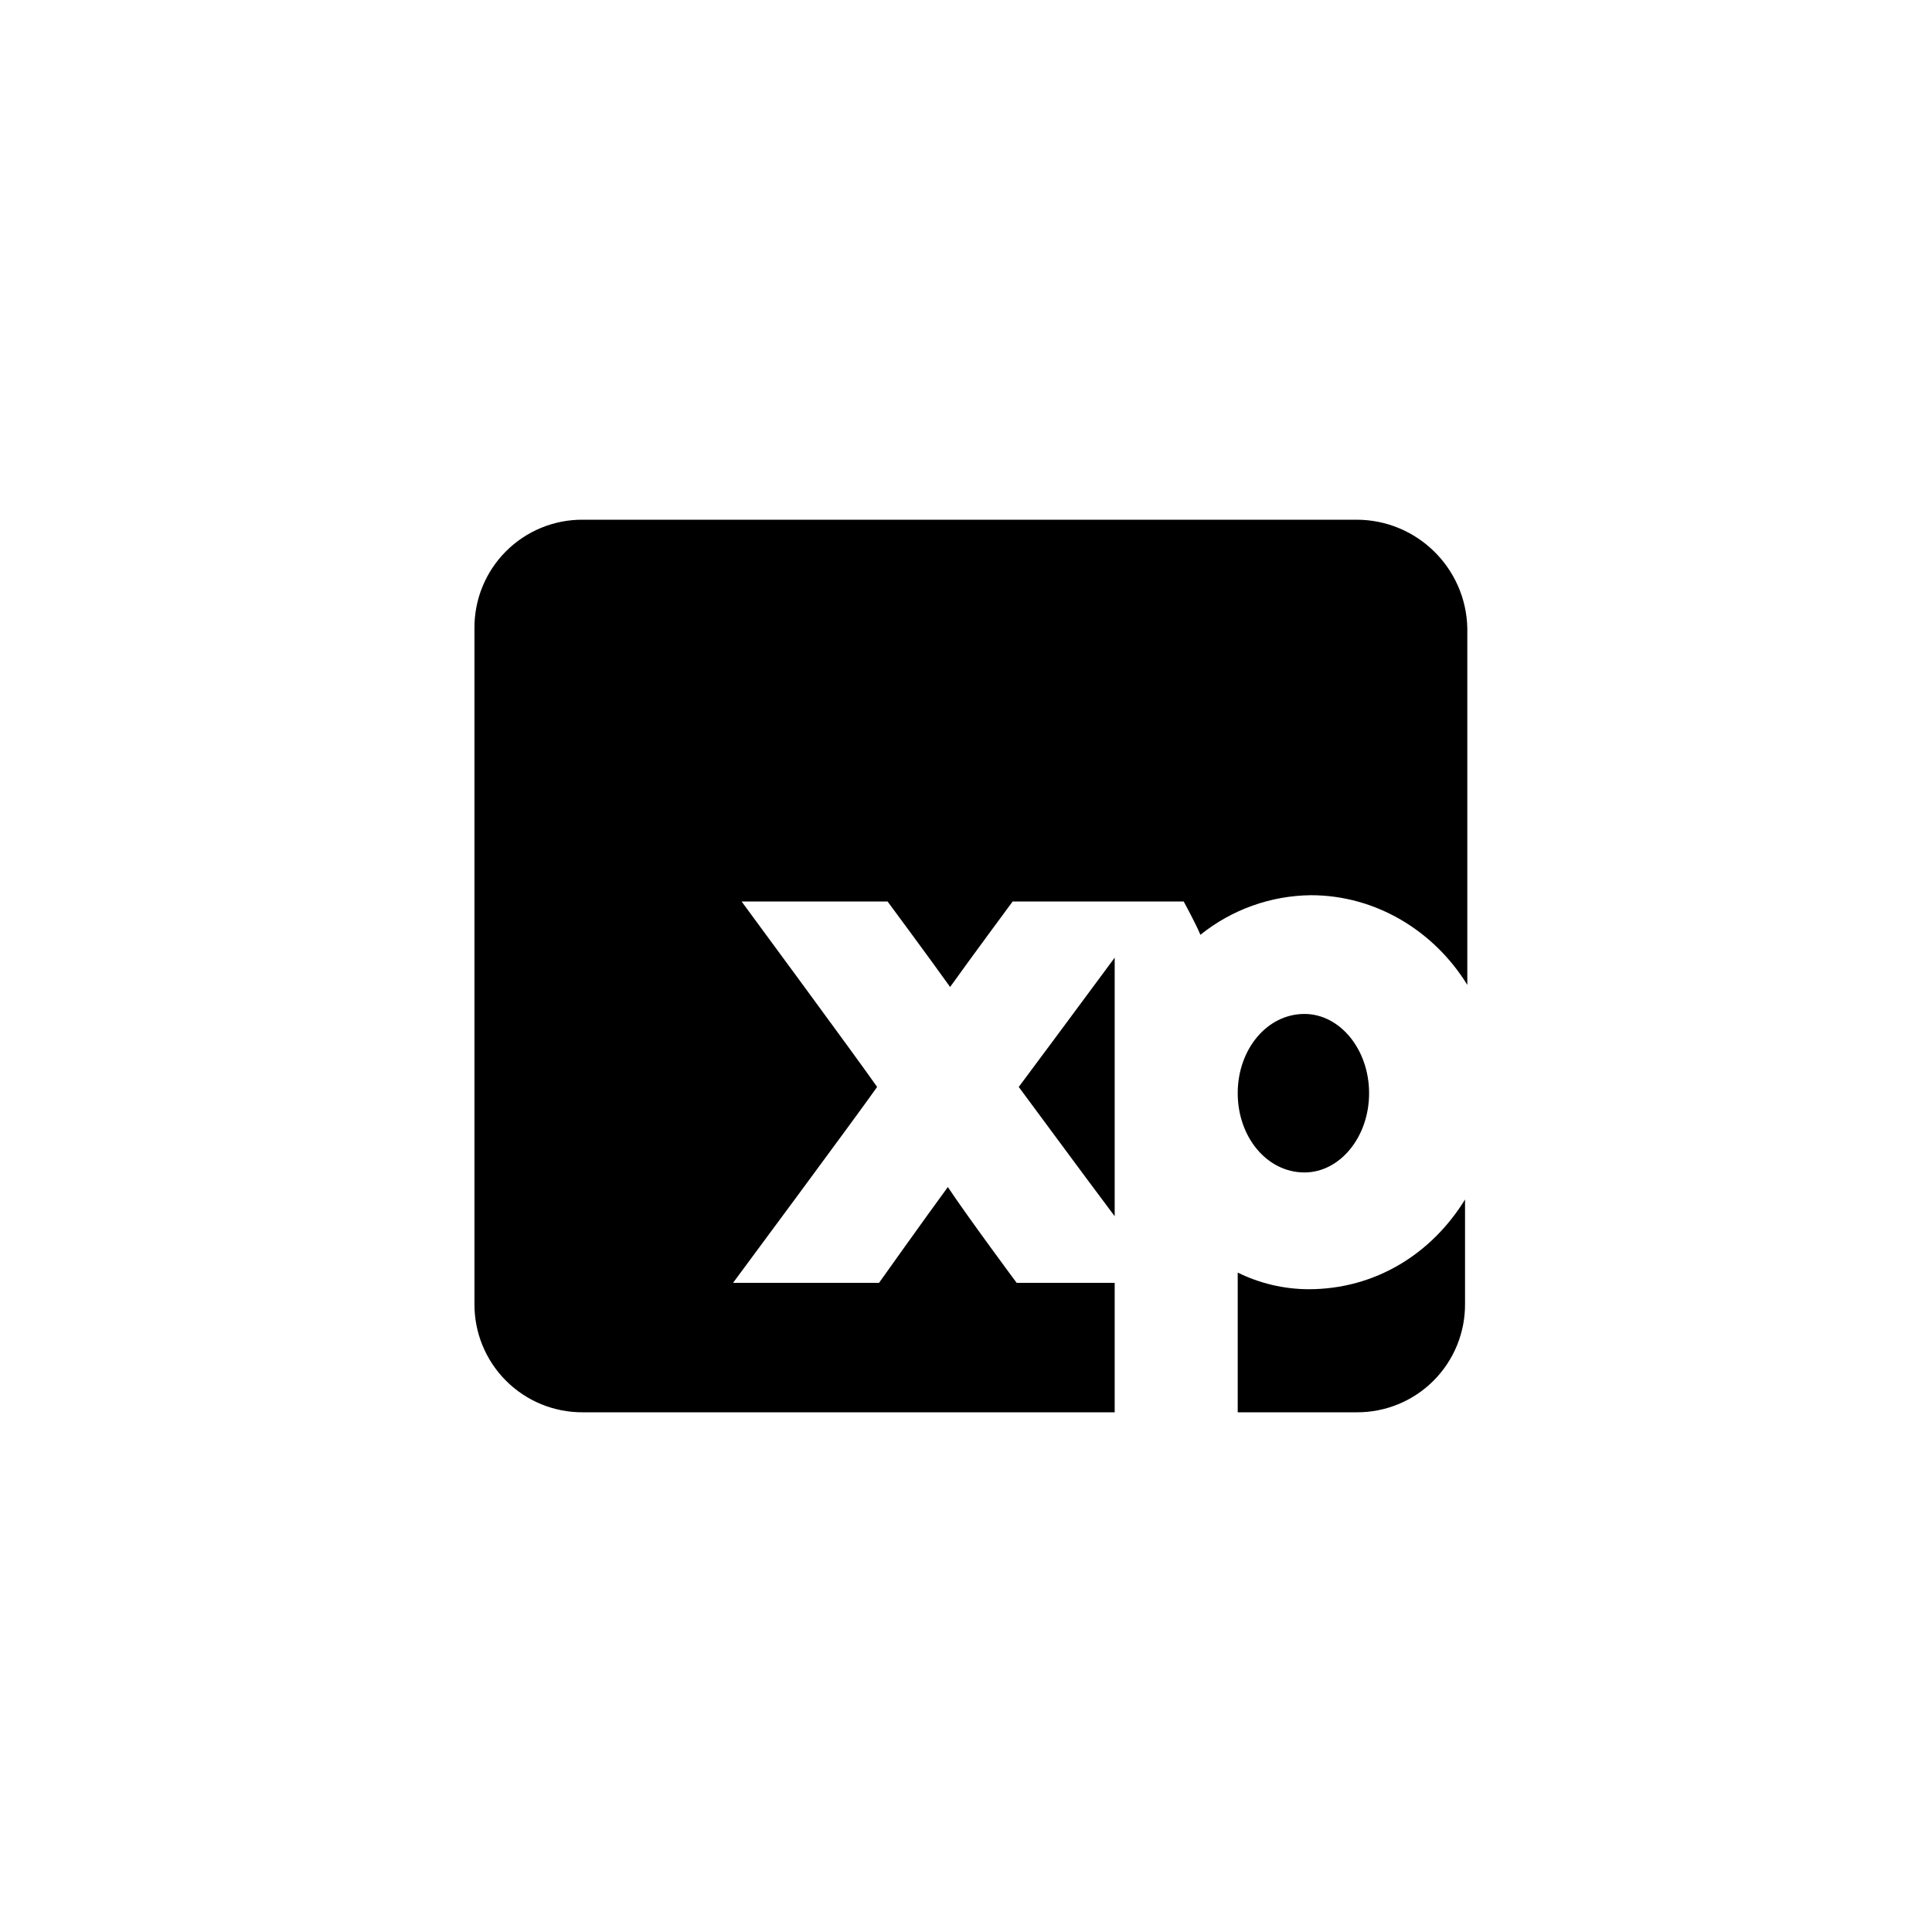
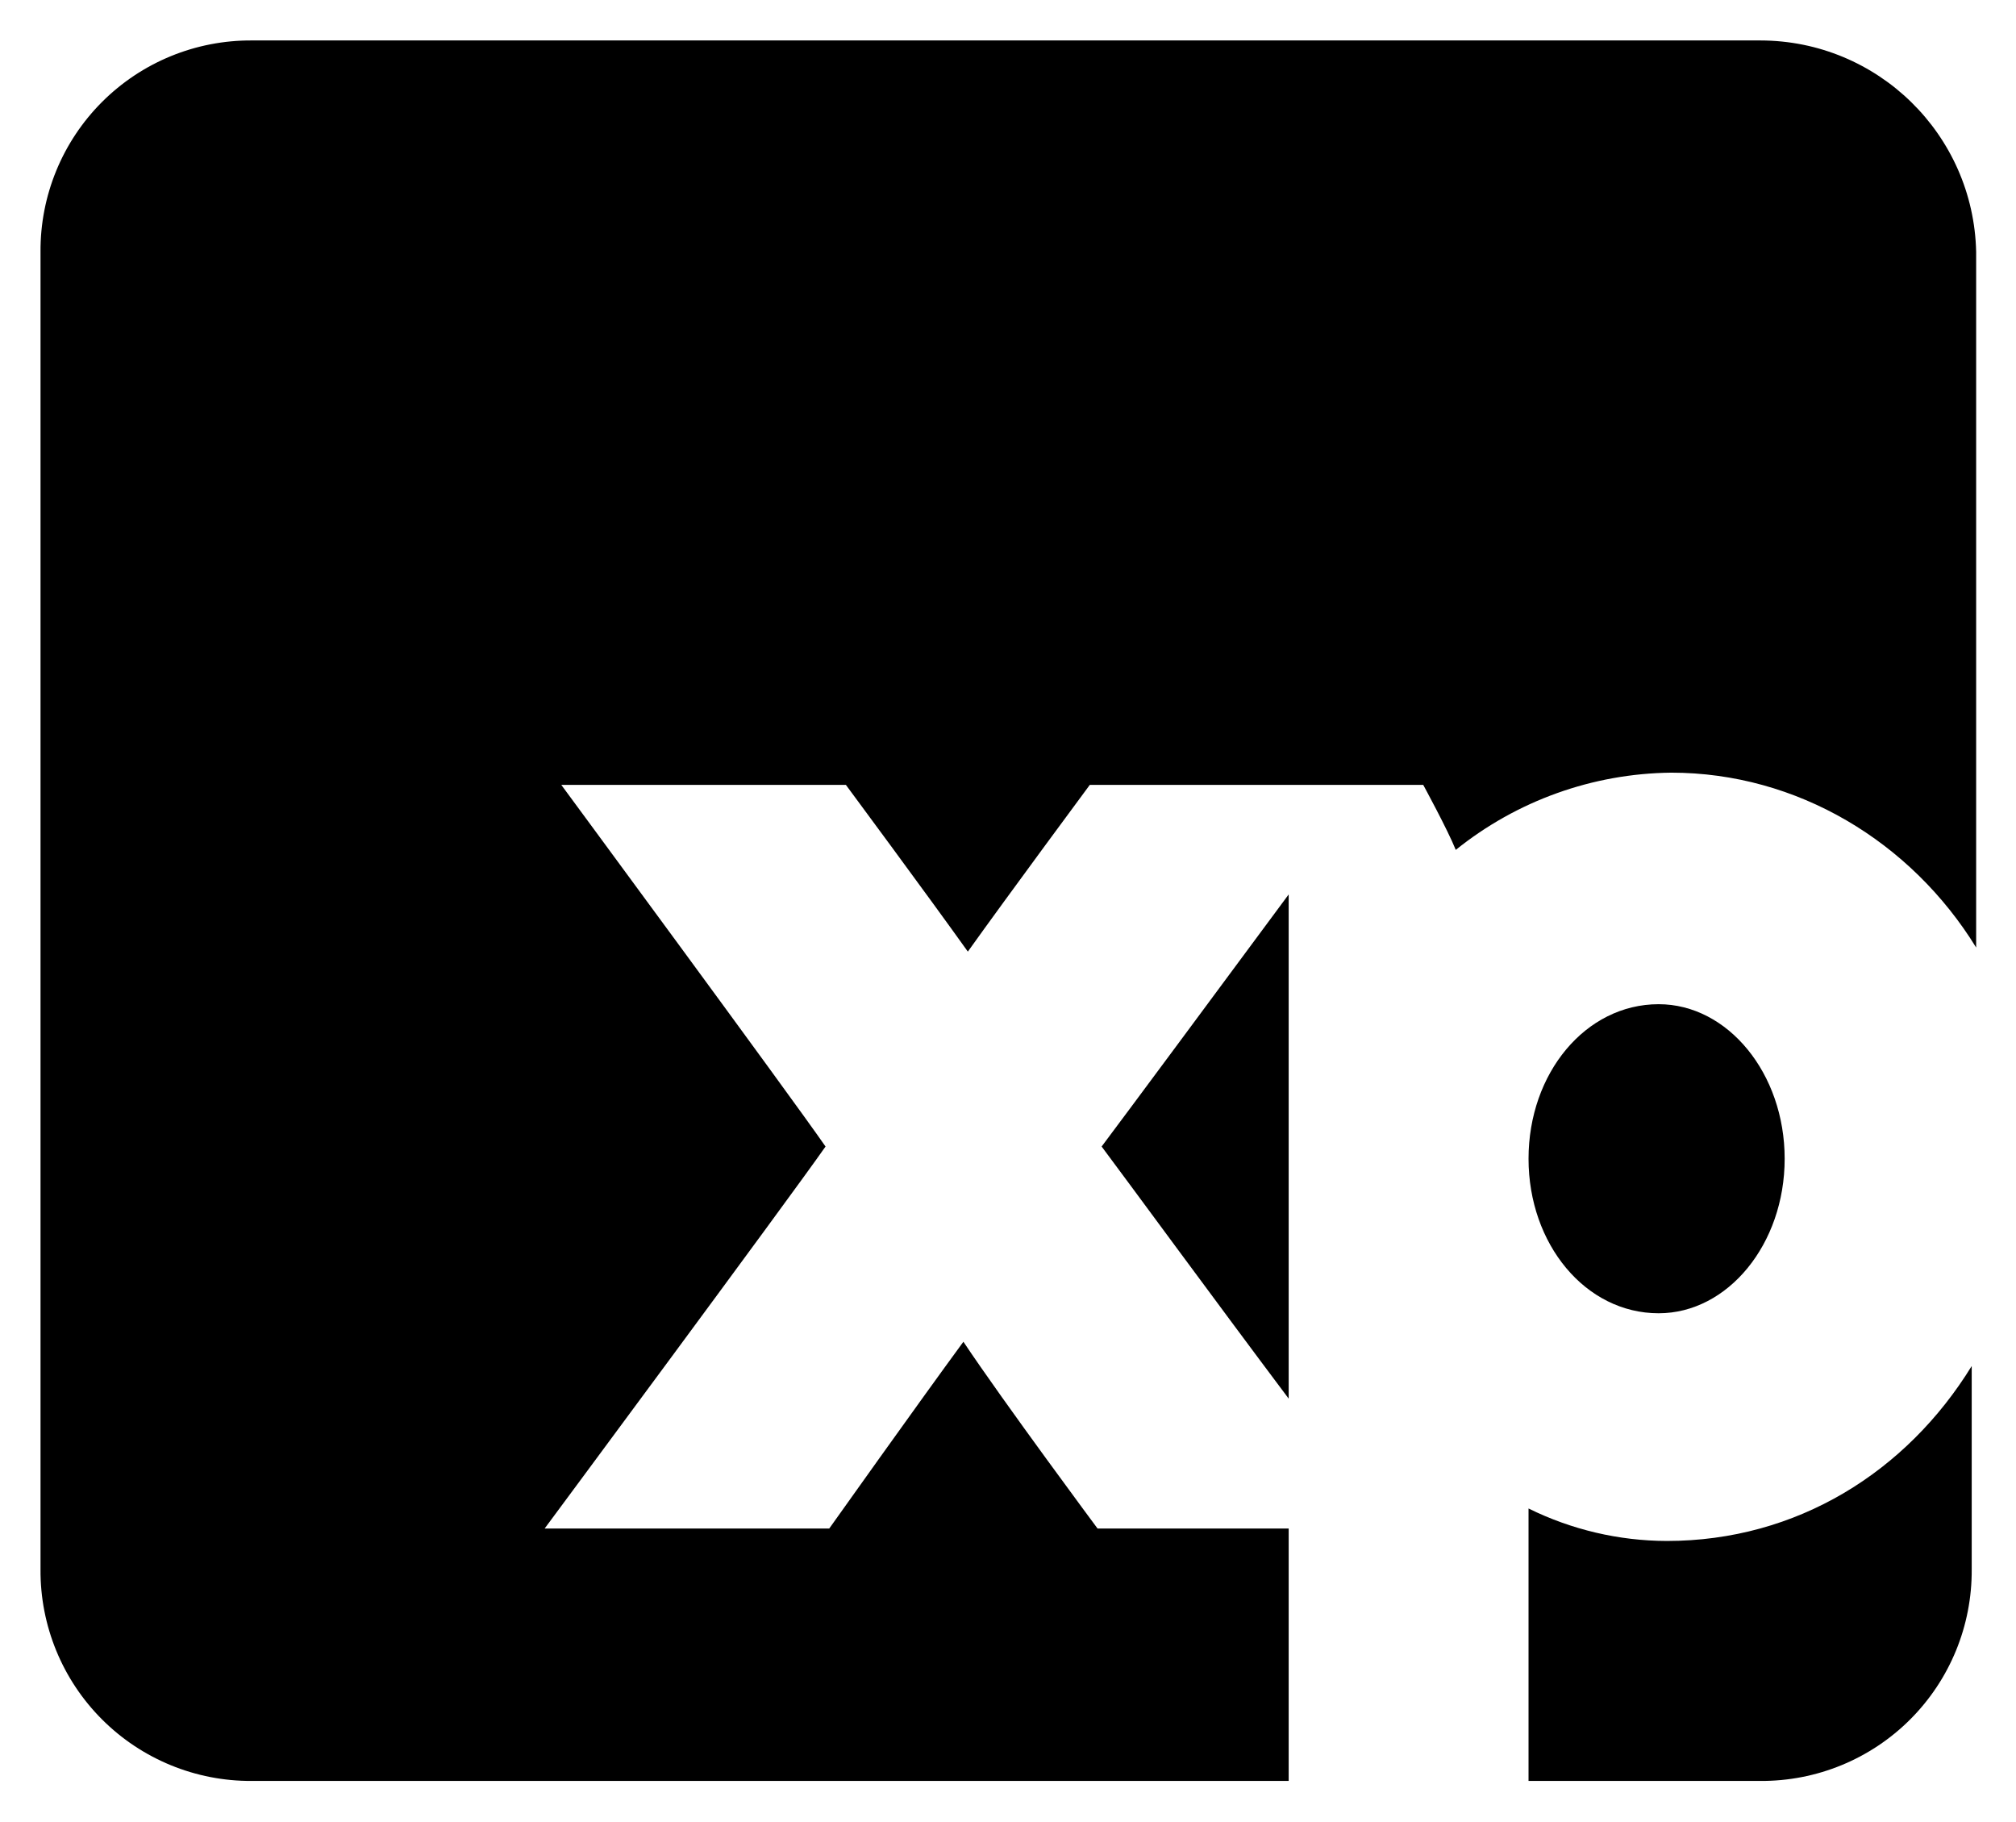
- <svg xmlns="http://www.w3.org/2000/svg" viewBox="0 0 500 500">
+ <svg xmlns="http://www.w3.org/2000/svg" viewBox="117.412 129.131 267.617 241.738">
  <defs>
    <style>.cls-1{fill:none;}</style>
  </defs>
  <g id="Camada_2" data-name="Camada 2">
    <g id="fundo">
      <rect class="cls-1" width="500" height="500" rx="250" />
    </g>
    <g id="logos">
      <path id="path34" d="M338.67,333.65a41.72,41.72,0,0,1-18.35-4.31V365.5h30.76a27.88,27.88,0,0,0,28.07-28.07v-27C370.51,324.48,355.94,333.65,338.67,333.65Z" />
      <path id="path36" d="M288.48,314.76V247.84c-9.18,12.41-21.59,29.15-24.83,33.46C266.89,285.62,278.76,301.81,288.48,314.76Z" />
      <path id="path38" d="M351.08,134.5H150.85a27.88,27.88,0,0,0-28.06,28.07V337.43a27.88,27.88,0,0,0,28.06,28.07H288.48V332H263.11S250.7,315.3,245.3,307.21C239.36,315.3,227.49,332,227.49,332H189.71S222.09,288.32,227,281.3c-4.86-7-35.08-48-35.08-48h37.78s10.79,14.57,16.19,22.13c5.4-7.56,16.19-22.13,16.19-22.13h44.26s3.24,5.94,4.32,8.63a46.4,46.4,0,0,1,28.6-10.25c16.73,0,31.84,9.17,40.48,23.21V162.57A28.69,28.69,0,0,0,351.08,134.5Z" />
      <path id="path40" d="M354.32,282.92c0-11.33-7.55-20.51-16.73-20.51-9.71,0-17.27,9.18-17.27,20.51s7.56,20.51,17.27,20.51C346.77,303.43,354.32,294.26,354.32,282.92Z" />
    </g>
  </g>
</svg>
